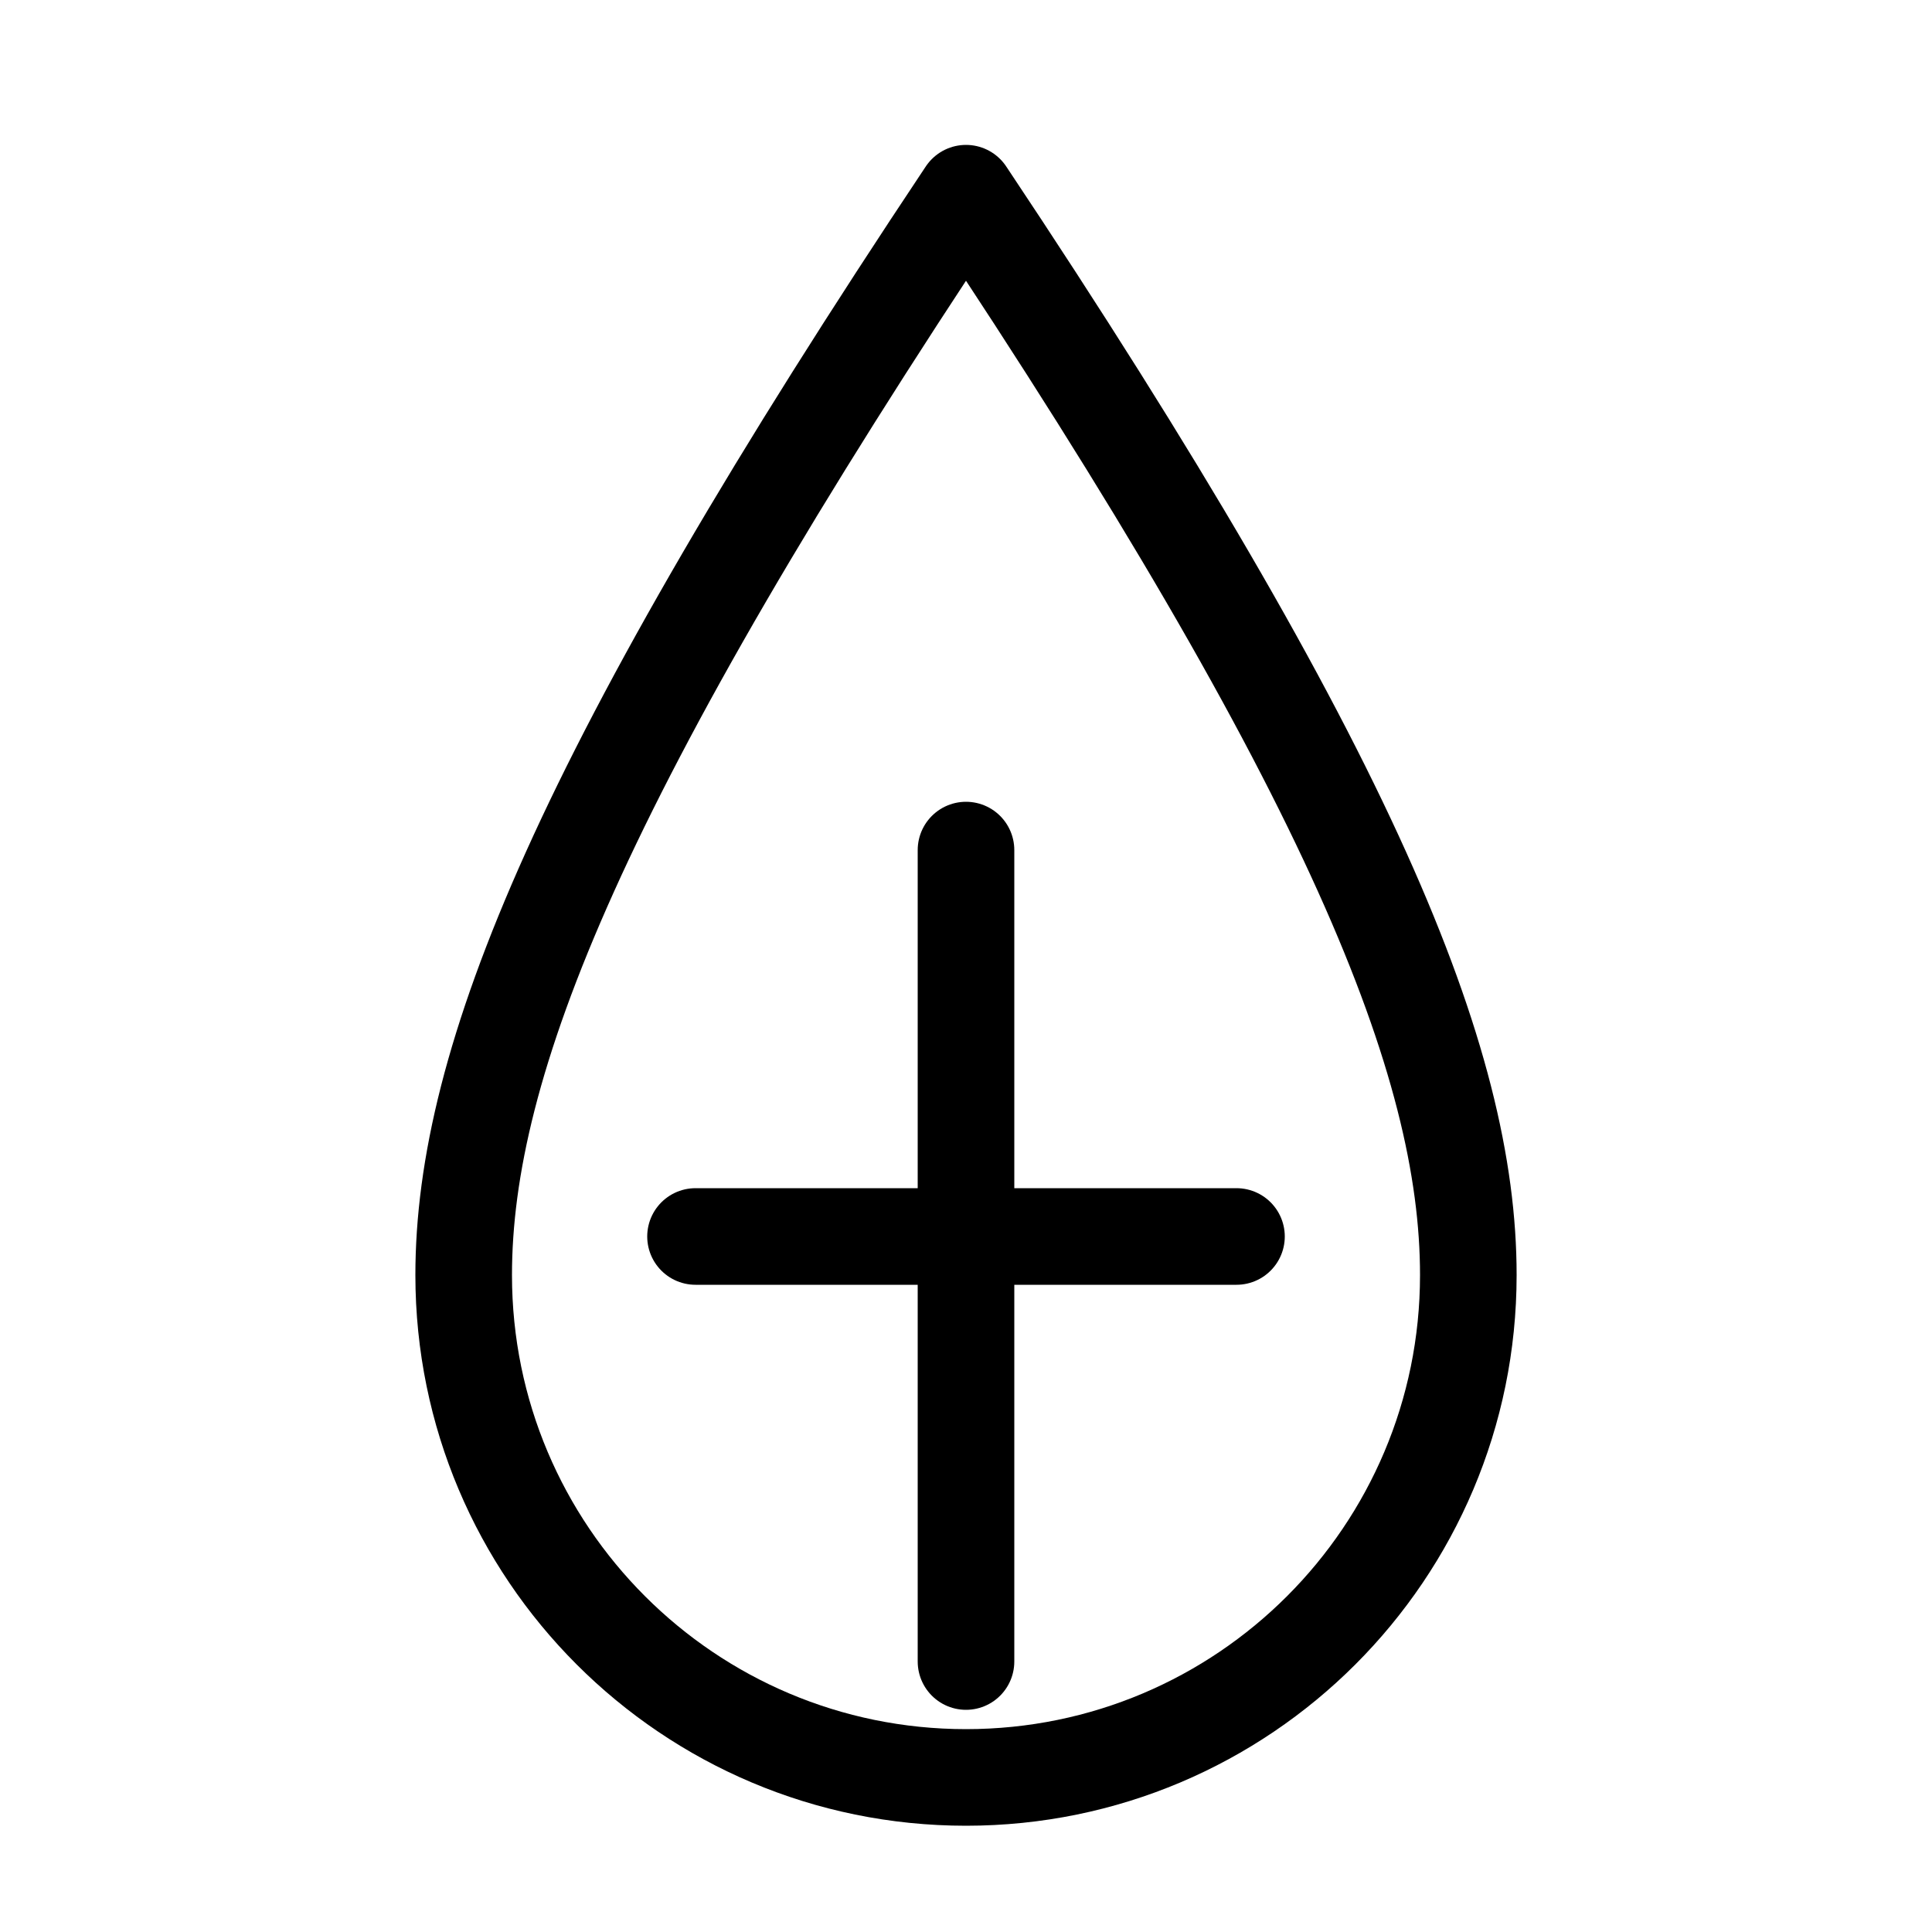
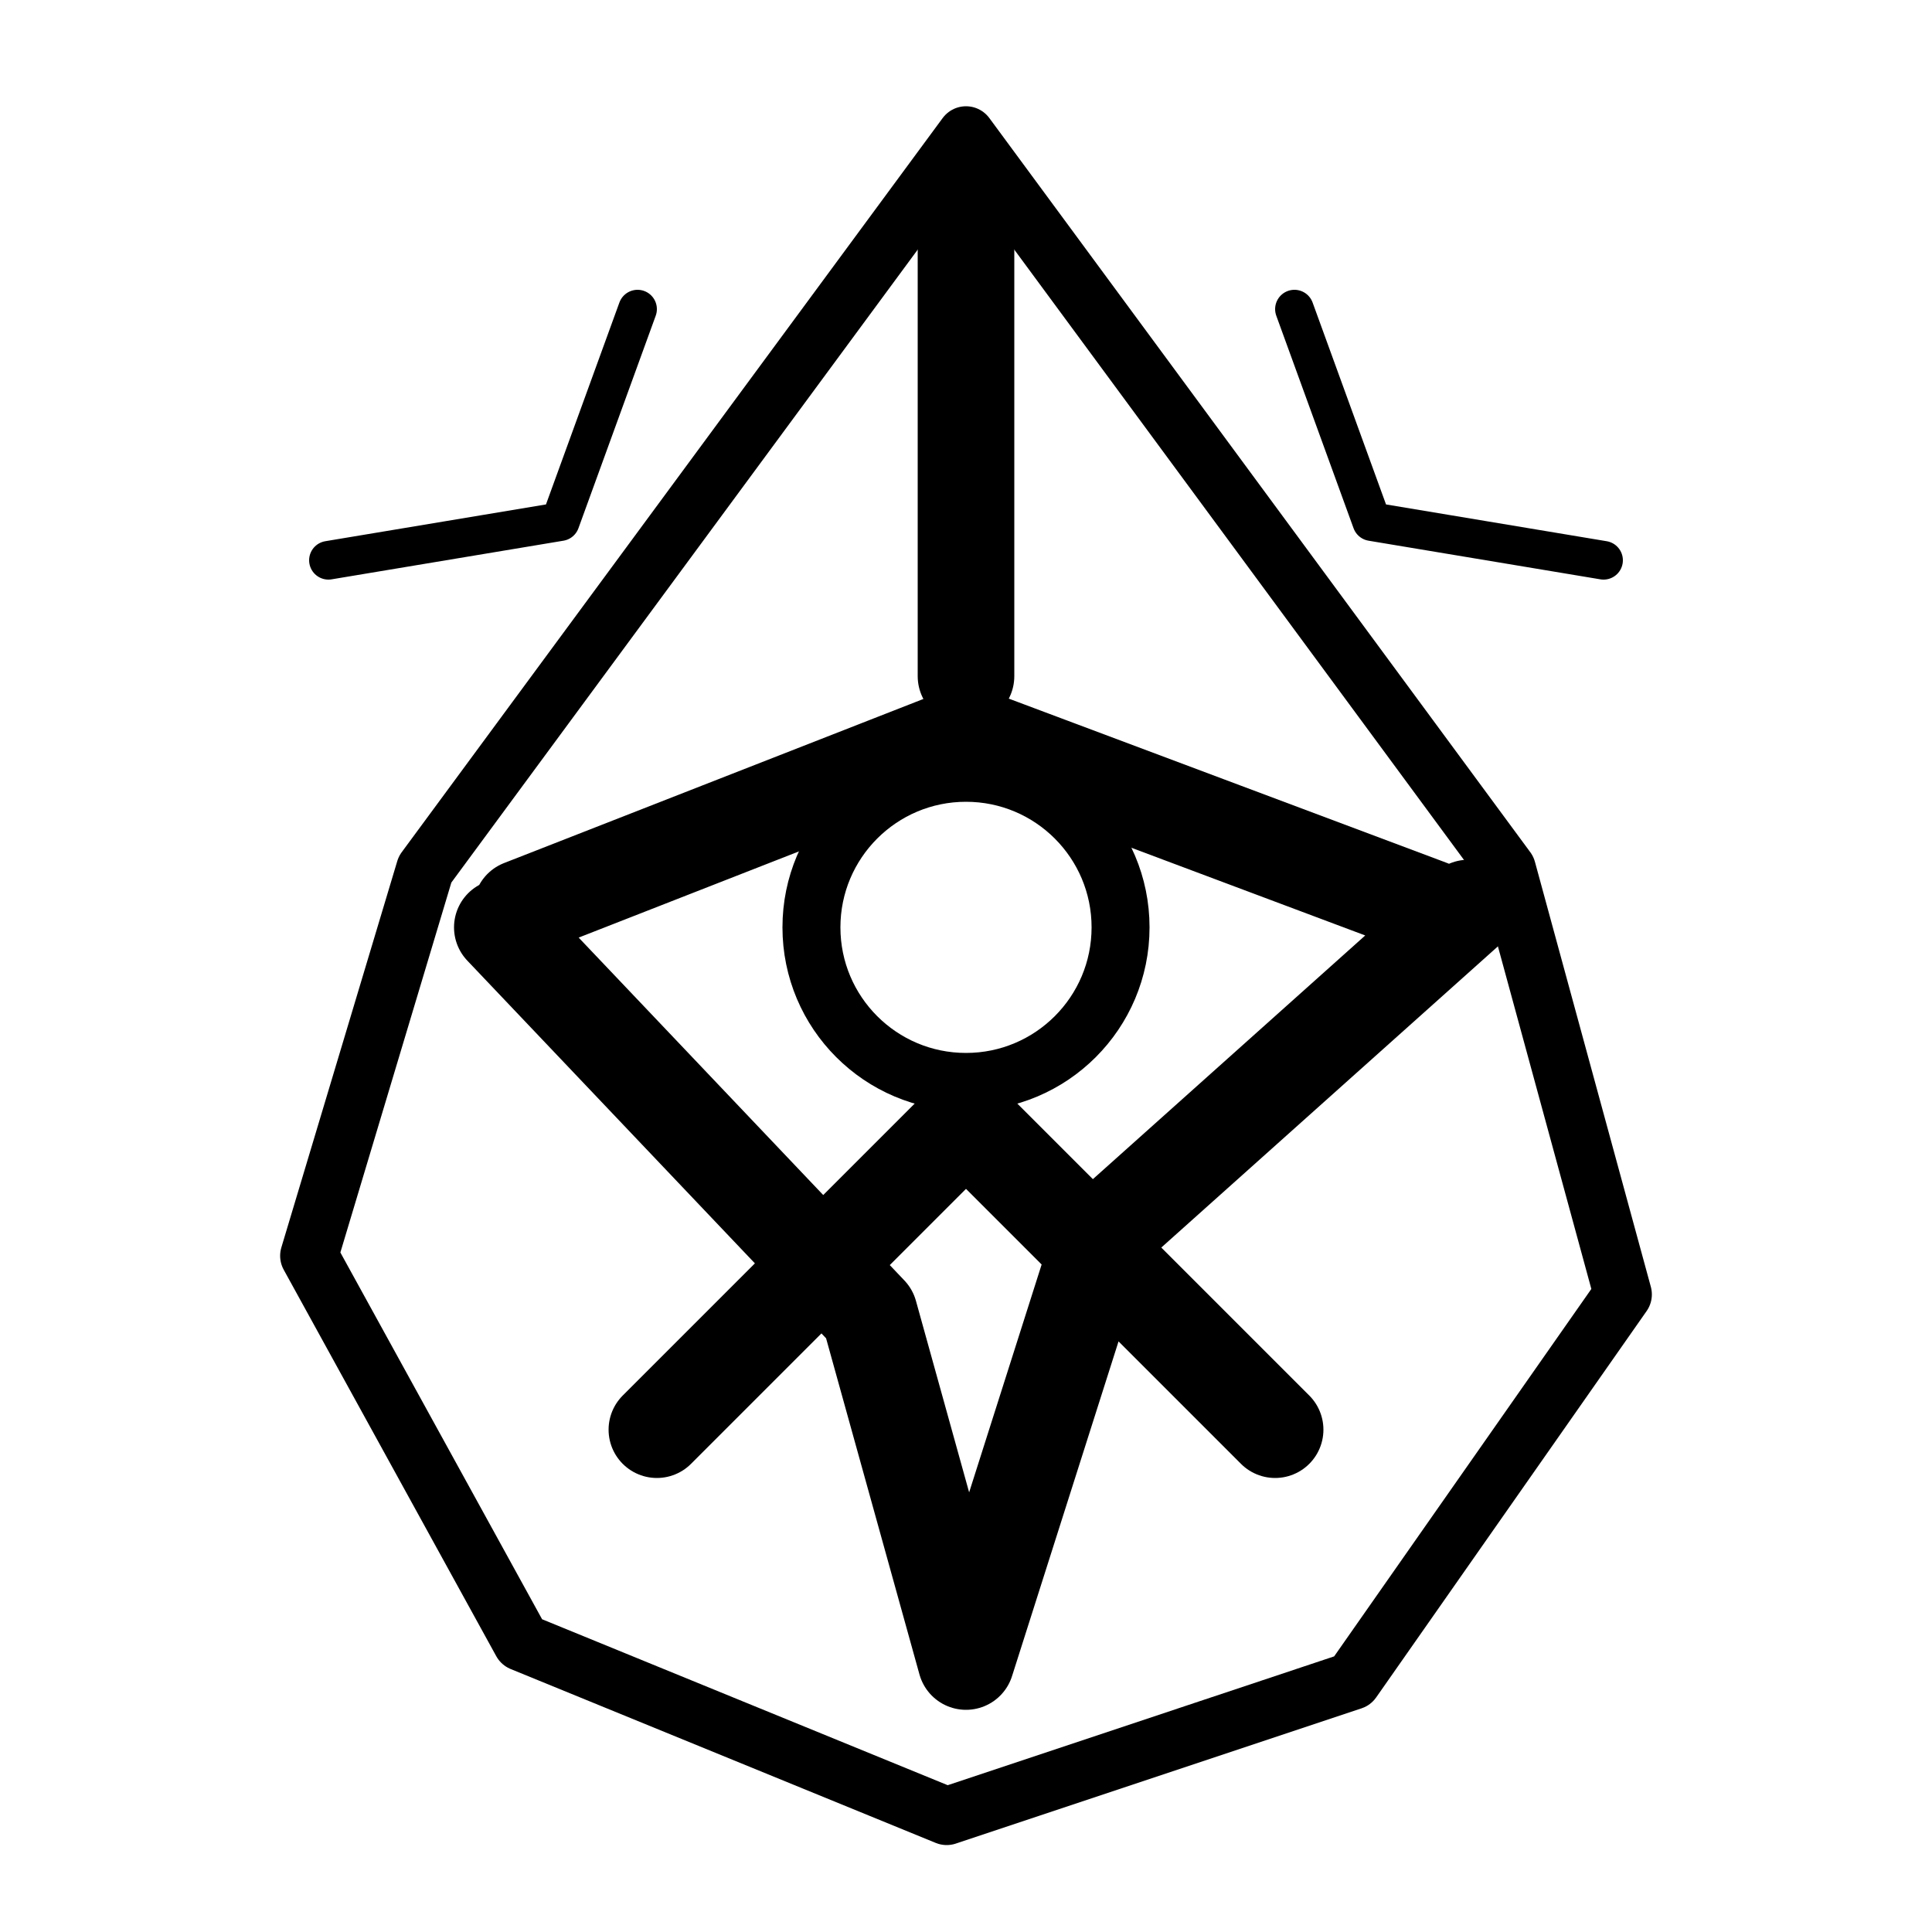
- <svg xmlns="http://www.w3.org/2000/svg" viewBox="0 0 100 100" fill="none" stroke="currentColor" stroke-width="5" stroke-linecap="round" stroke-linejoin="round">
-   <path d="M50 10 C 30 40 24 55 24 66 a26 26 0 0 0 52 0 C76 55 70 40 50 10Z" />
-   <path d="M50 44 V86 M36 64 H64" />
+ <svg xmlns="http://www.w3.org/2000/svg" viewBox="0 0 100 100" fill="none" stroke="currentColor" stroke-linecap="round" stroke-linejoin="round">
+   <path stroke-width="3" d="M50 7 78 45 84 67 70 87 49 94 27 85 16 65 22 45Z" />
+   <path stroke-width="5" d="M50 10 50 35 M26 48 45 68 50 86 57 64 76 47 M27 47 50 38 74 47 M34 74 50 58 66 74" />
+   <circle cx="50" cy="48" r="8" stroke-width="3" />
+   <path stroke-width="2" d="M17 29 29 27 33 16 M83 29 71 27 67 16" />
</svg>
